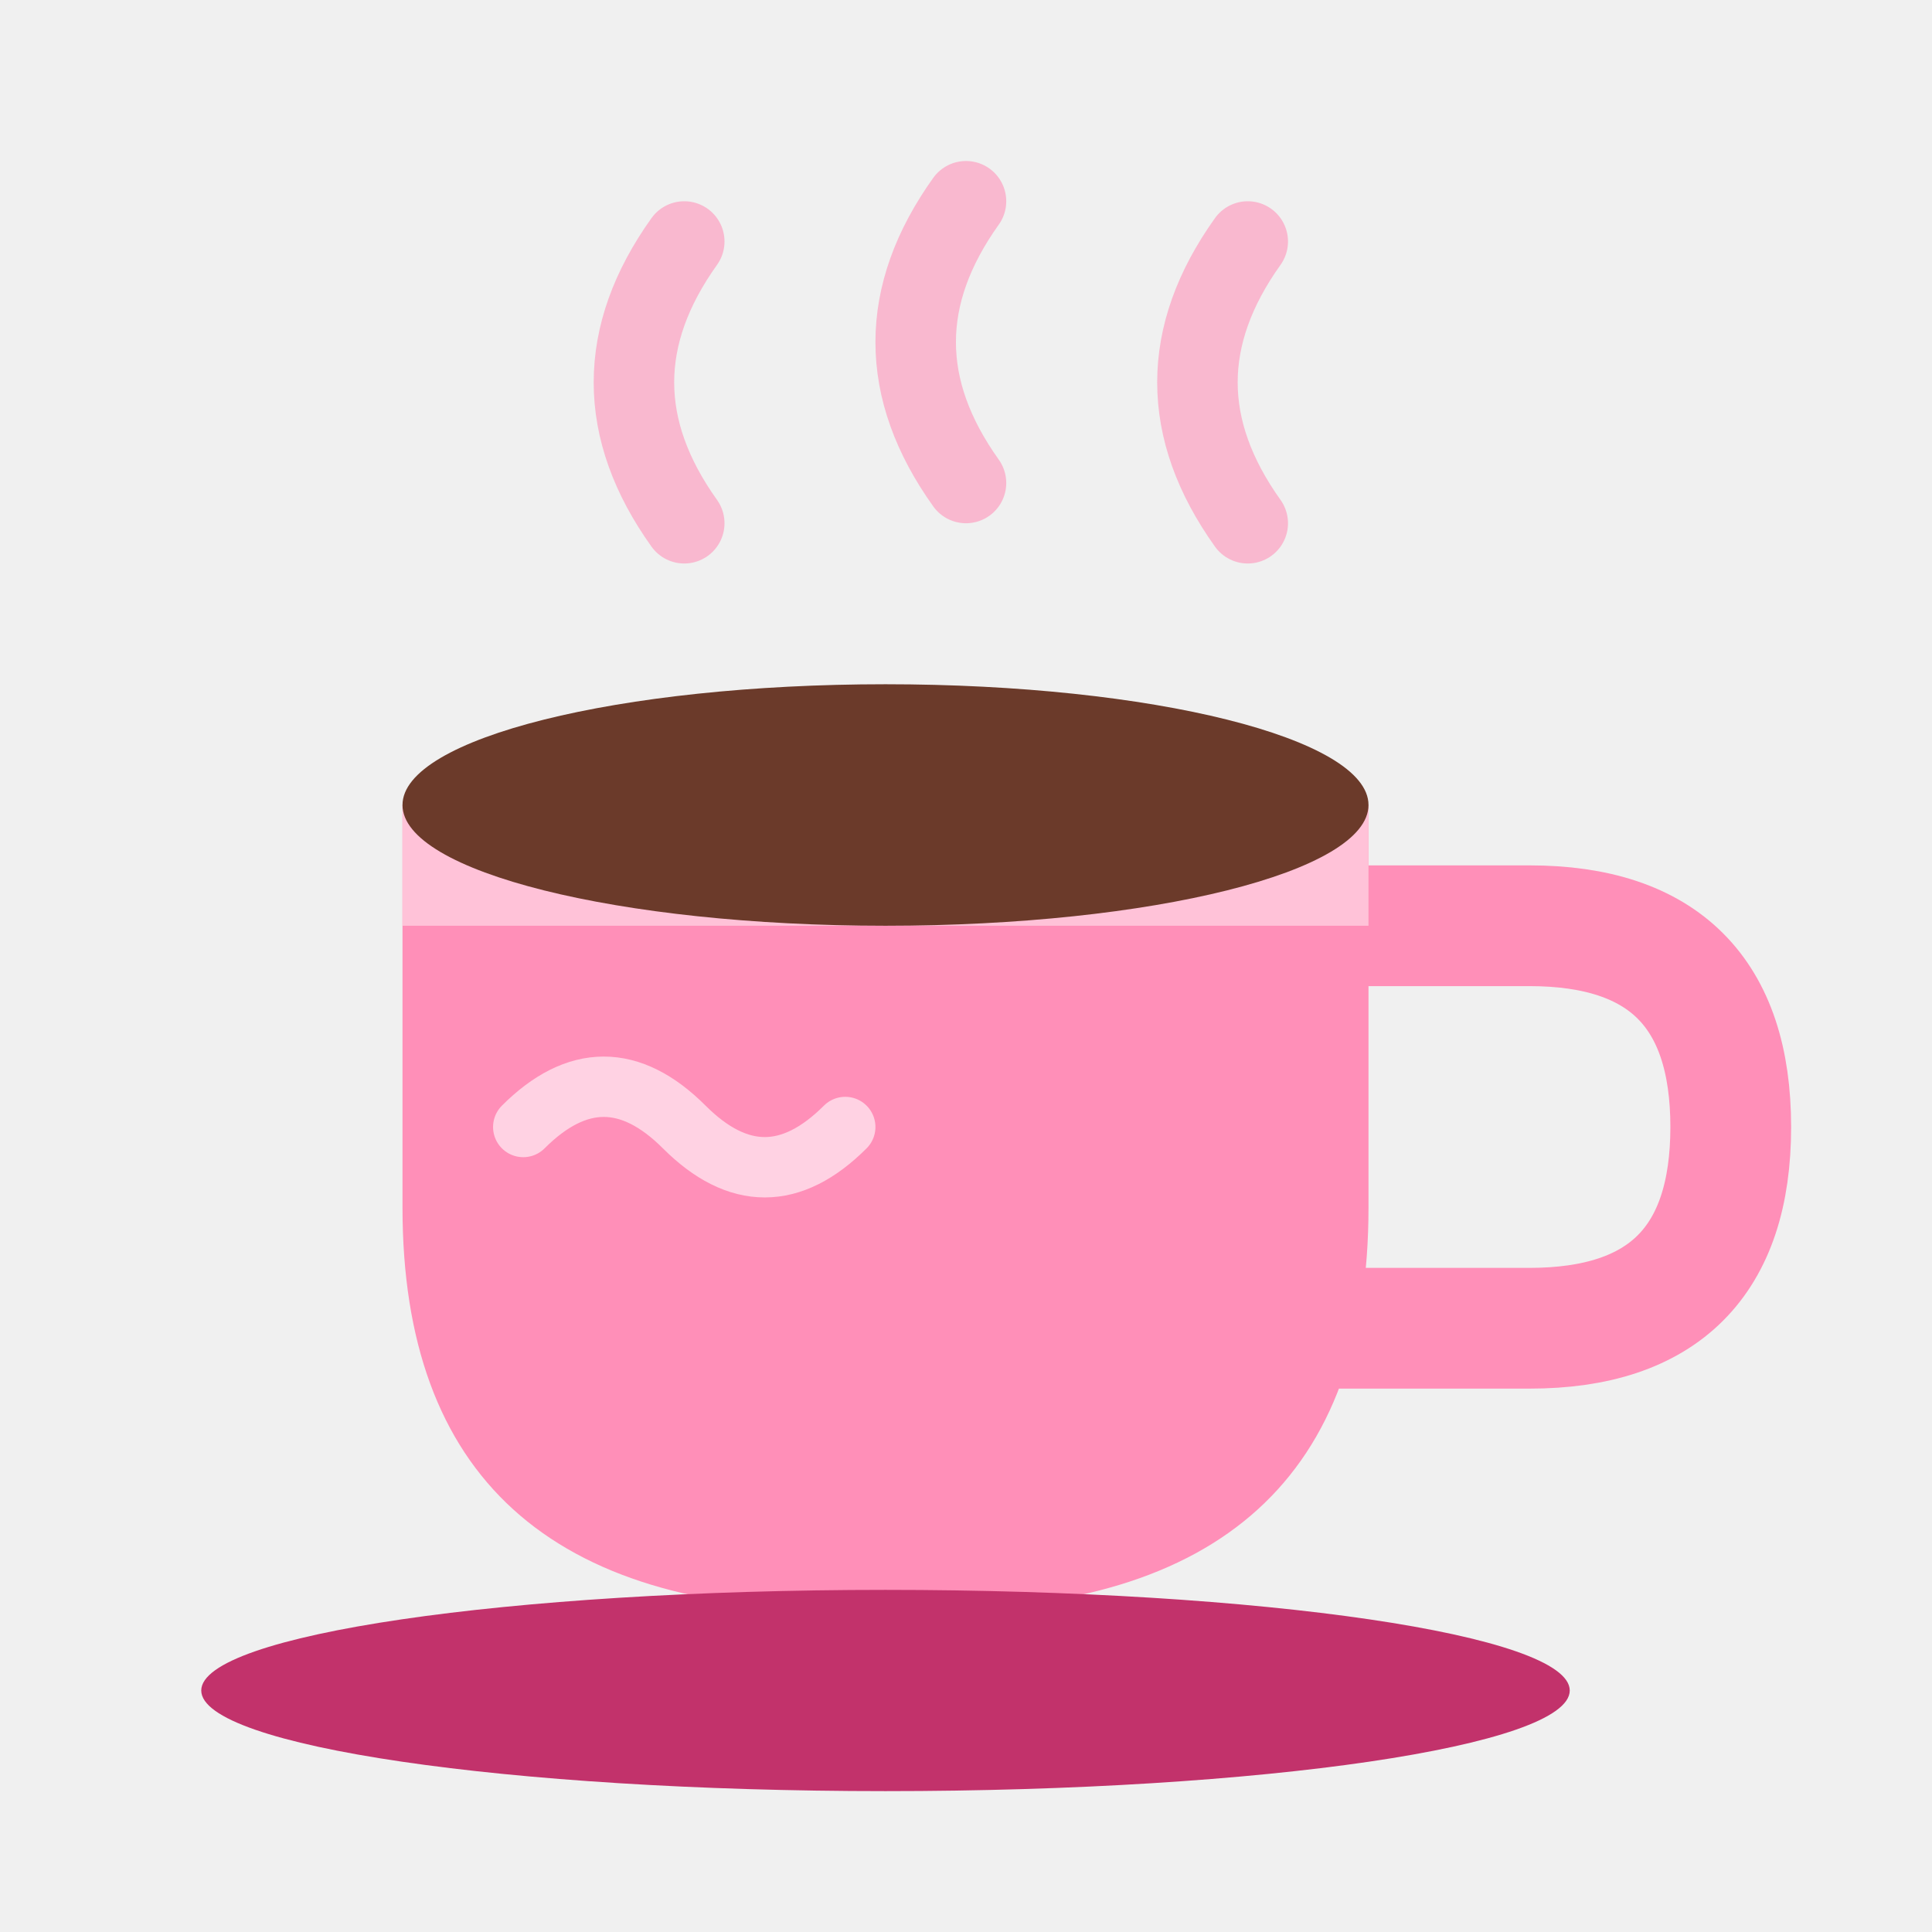
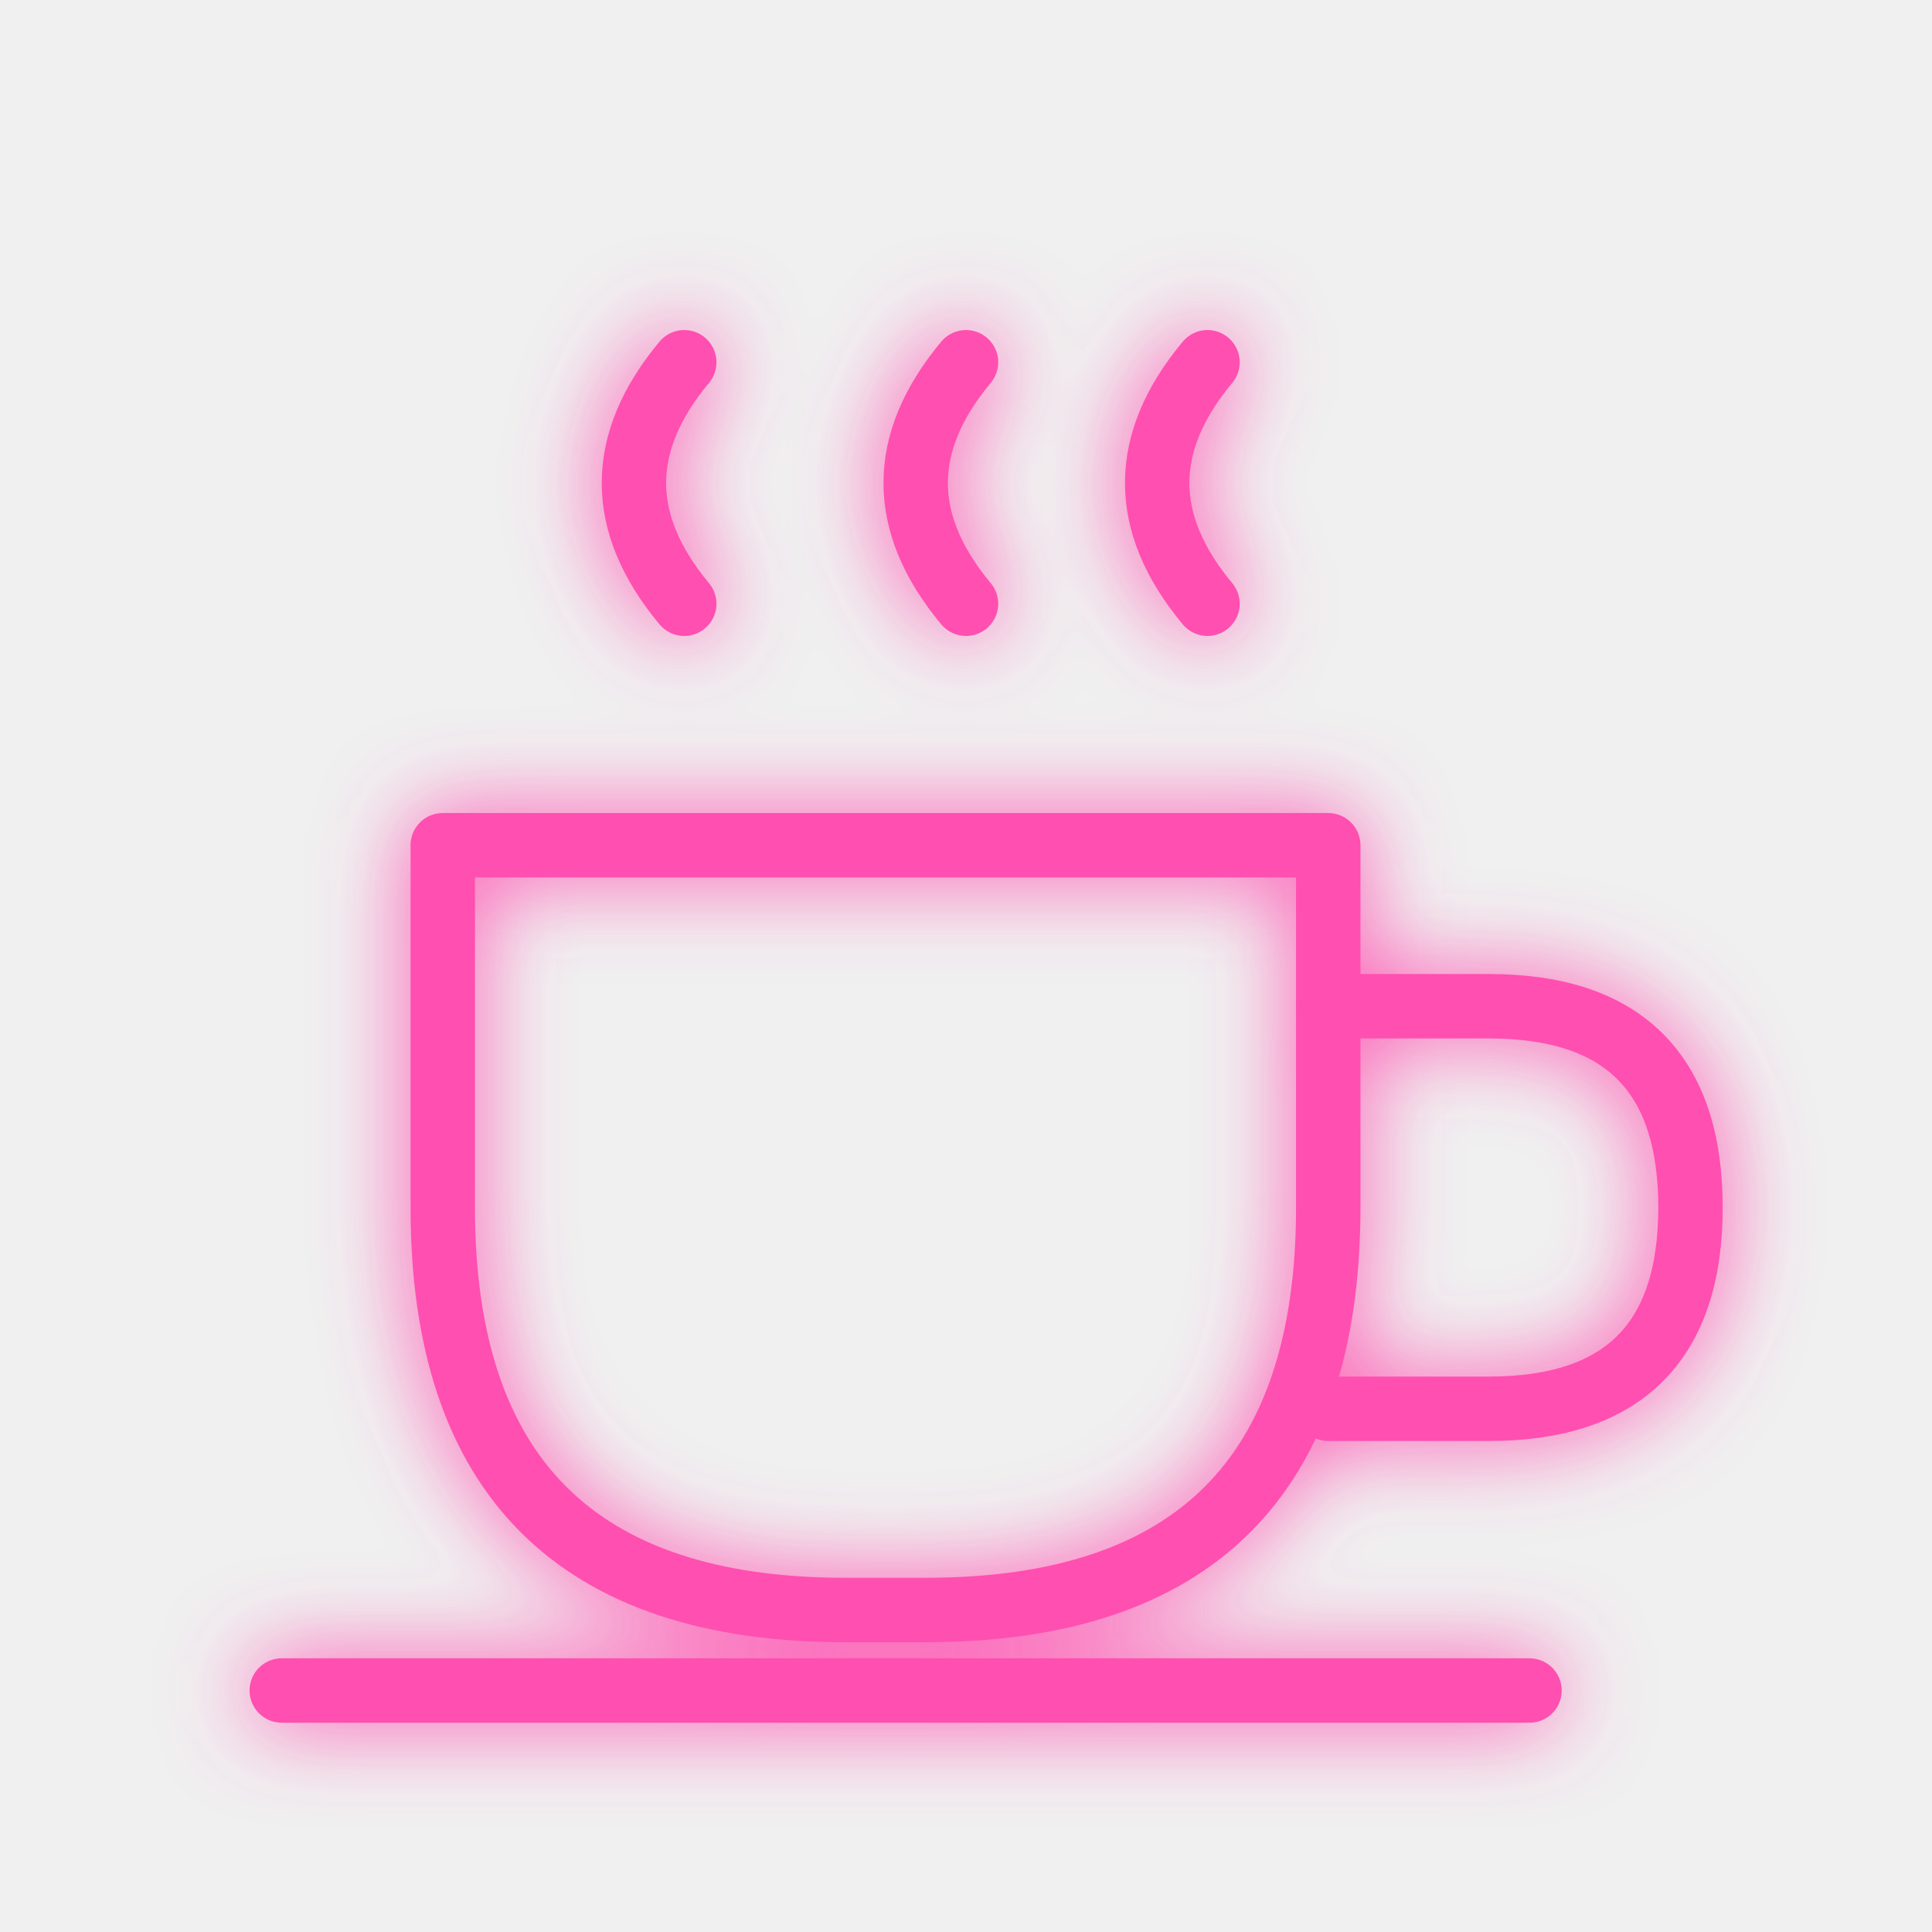
<svg xmlns="http://www.w3.org/2000/svg" viewBox="0 0 96 96">
-   <path d="M34 26 q-5 -7 0 -14 M48 24 q-5 -7 0 -14 M62 26 q-5 -7 0 -14" fill="none" stroke="#f9b8cf" stroke-width="4" stroke-linecap="round" />
-   <path d="M66 46 H76 Q86 46 86 56 Q86 66 76 66 H66" fill="none" stroke="#ff8fb8" stroke-width="6" />
-   <path d="M20 40 H68 V60 Q68 80 46 80 H42 Q20 80 20 60 Z" fill="#ff8fb8" />
-   <path d="M20 40 H68 V46 H20 Z" fill="#ffc2d8" />
-   <ellipse cx="44" cy="40" rx="24" ry="6" fill="#6b3a2a" />
-   <ellipse cx="44" cy="84" rx="34" ry="5" fill="#c2326b" />
-   <path d="M26 56 q4 -4 8 0 t8 0" fill="none" stroke="#ffffff" stroke-opacity="0.6" stroke-width="3" stroke-linecap="round" />
+   <defs>
+     <filter id="glow" x="-40%" y="-40%" width="180%" height="180%">
+       <feGaussianBlur stdDeviation="2.2" result="b" />
+       <feMerge>
+         <feMergeNode in="b" />
+         <feMergeNode in="SourceGraphic" />
+       </feMerge>
+     </filter>
+   </defs>
+   <g fill="none" stroke="#ff4fb0" stroke-width="3.2" stroke-linecap="round" stroke-linejoin="round" filter="url(#glow)">
+     <path d="M22 42 H66 V60 Q66 80 46 80 H42 Q22 80 22 60 Z" />
+     <path d="M66 50 H74 Q84 50 84 60 Q84 70 74 70 H66" />
+     <path d="M34 30 q-5 -6 0 -12 M48 30 q-5 -6 0 -12 M60 30 q-5 -6 0 -12" />
+     <path d="M14 84 H76" />
+   </g>
</svg>
